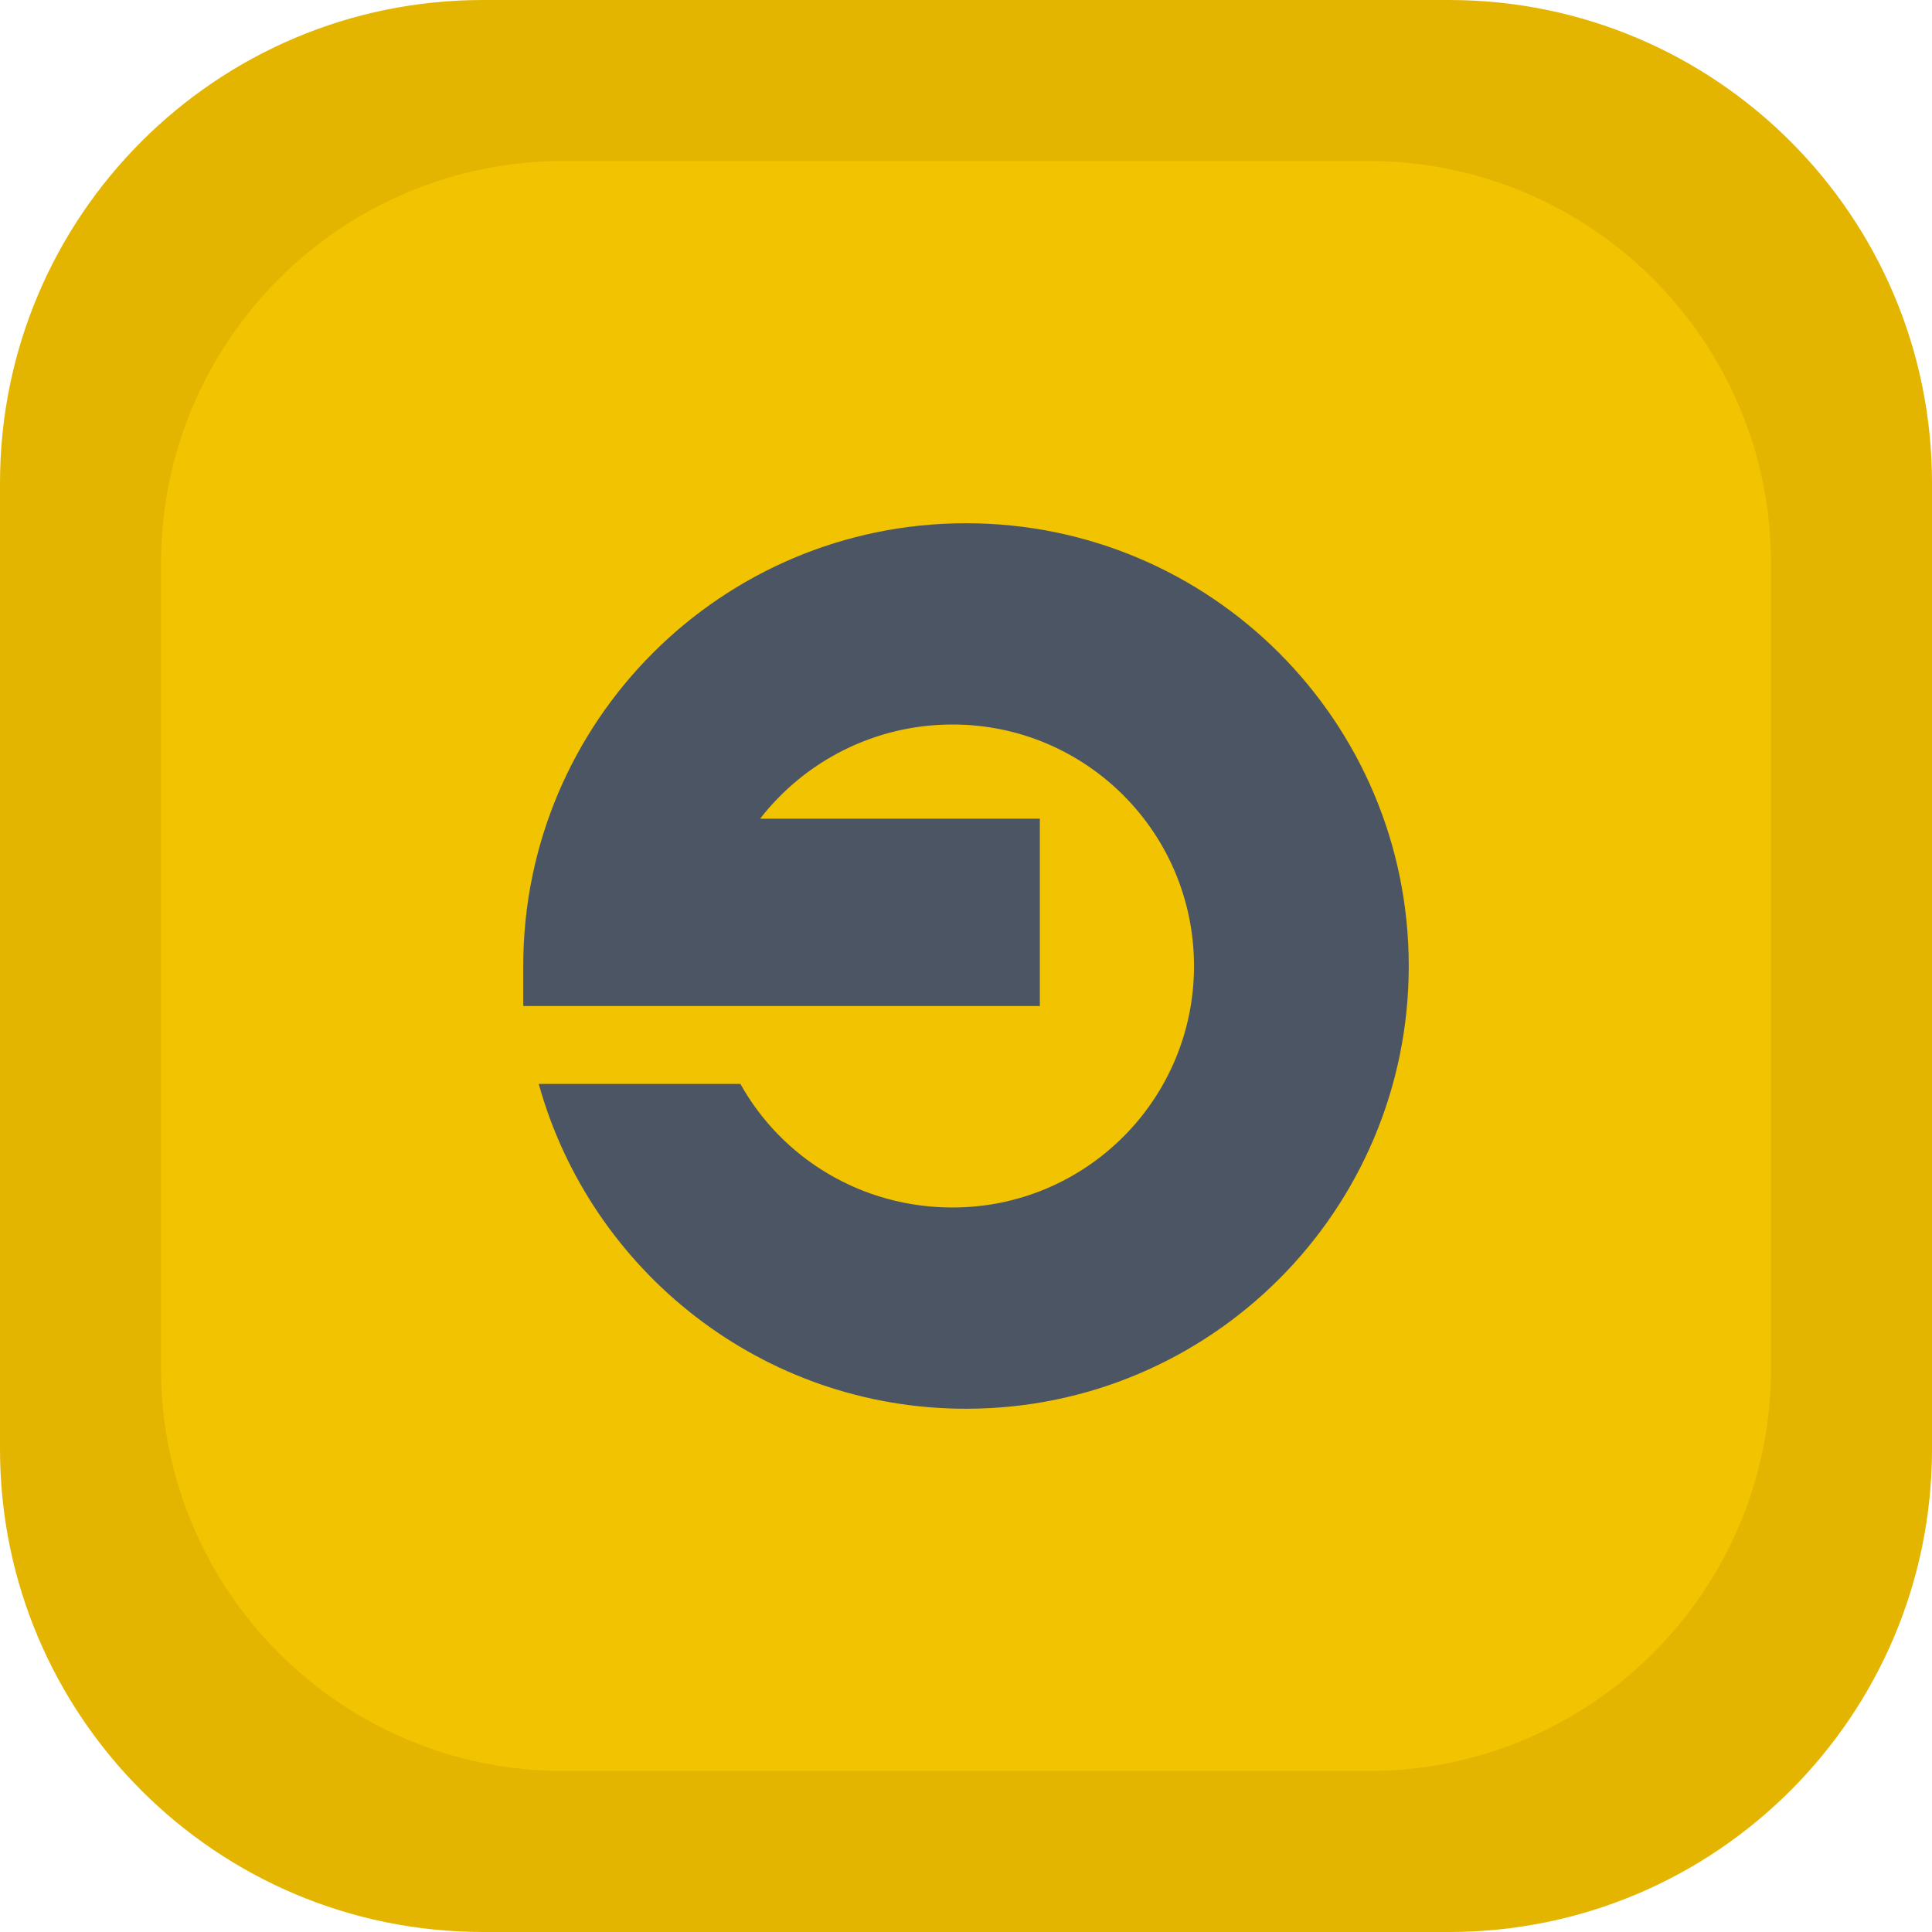
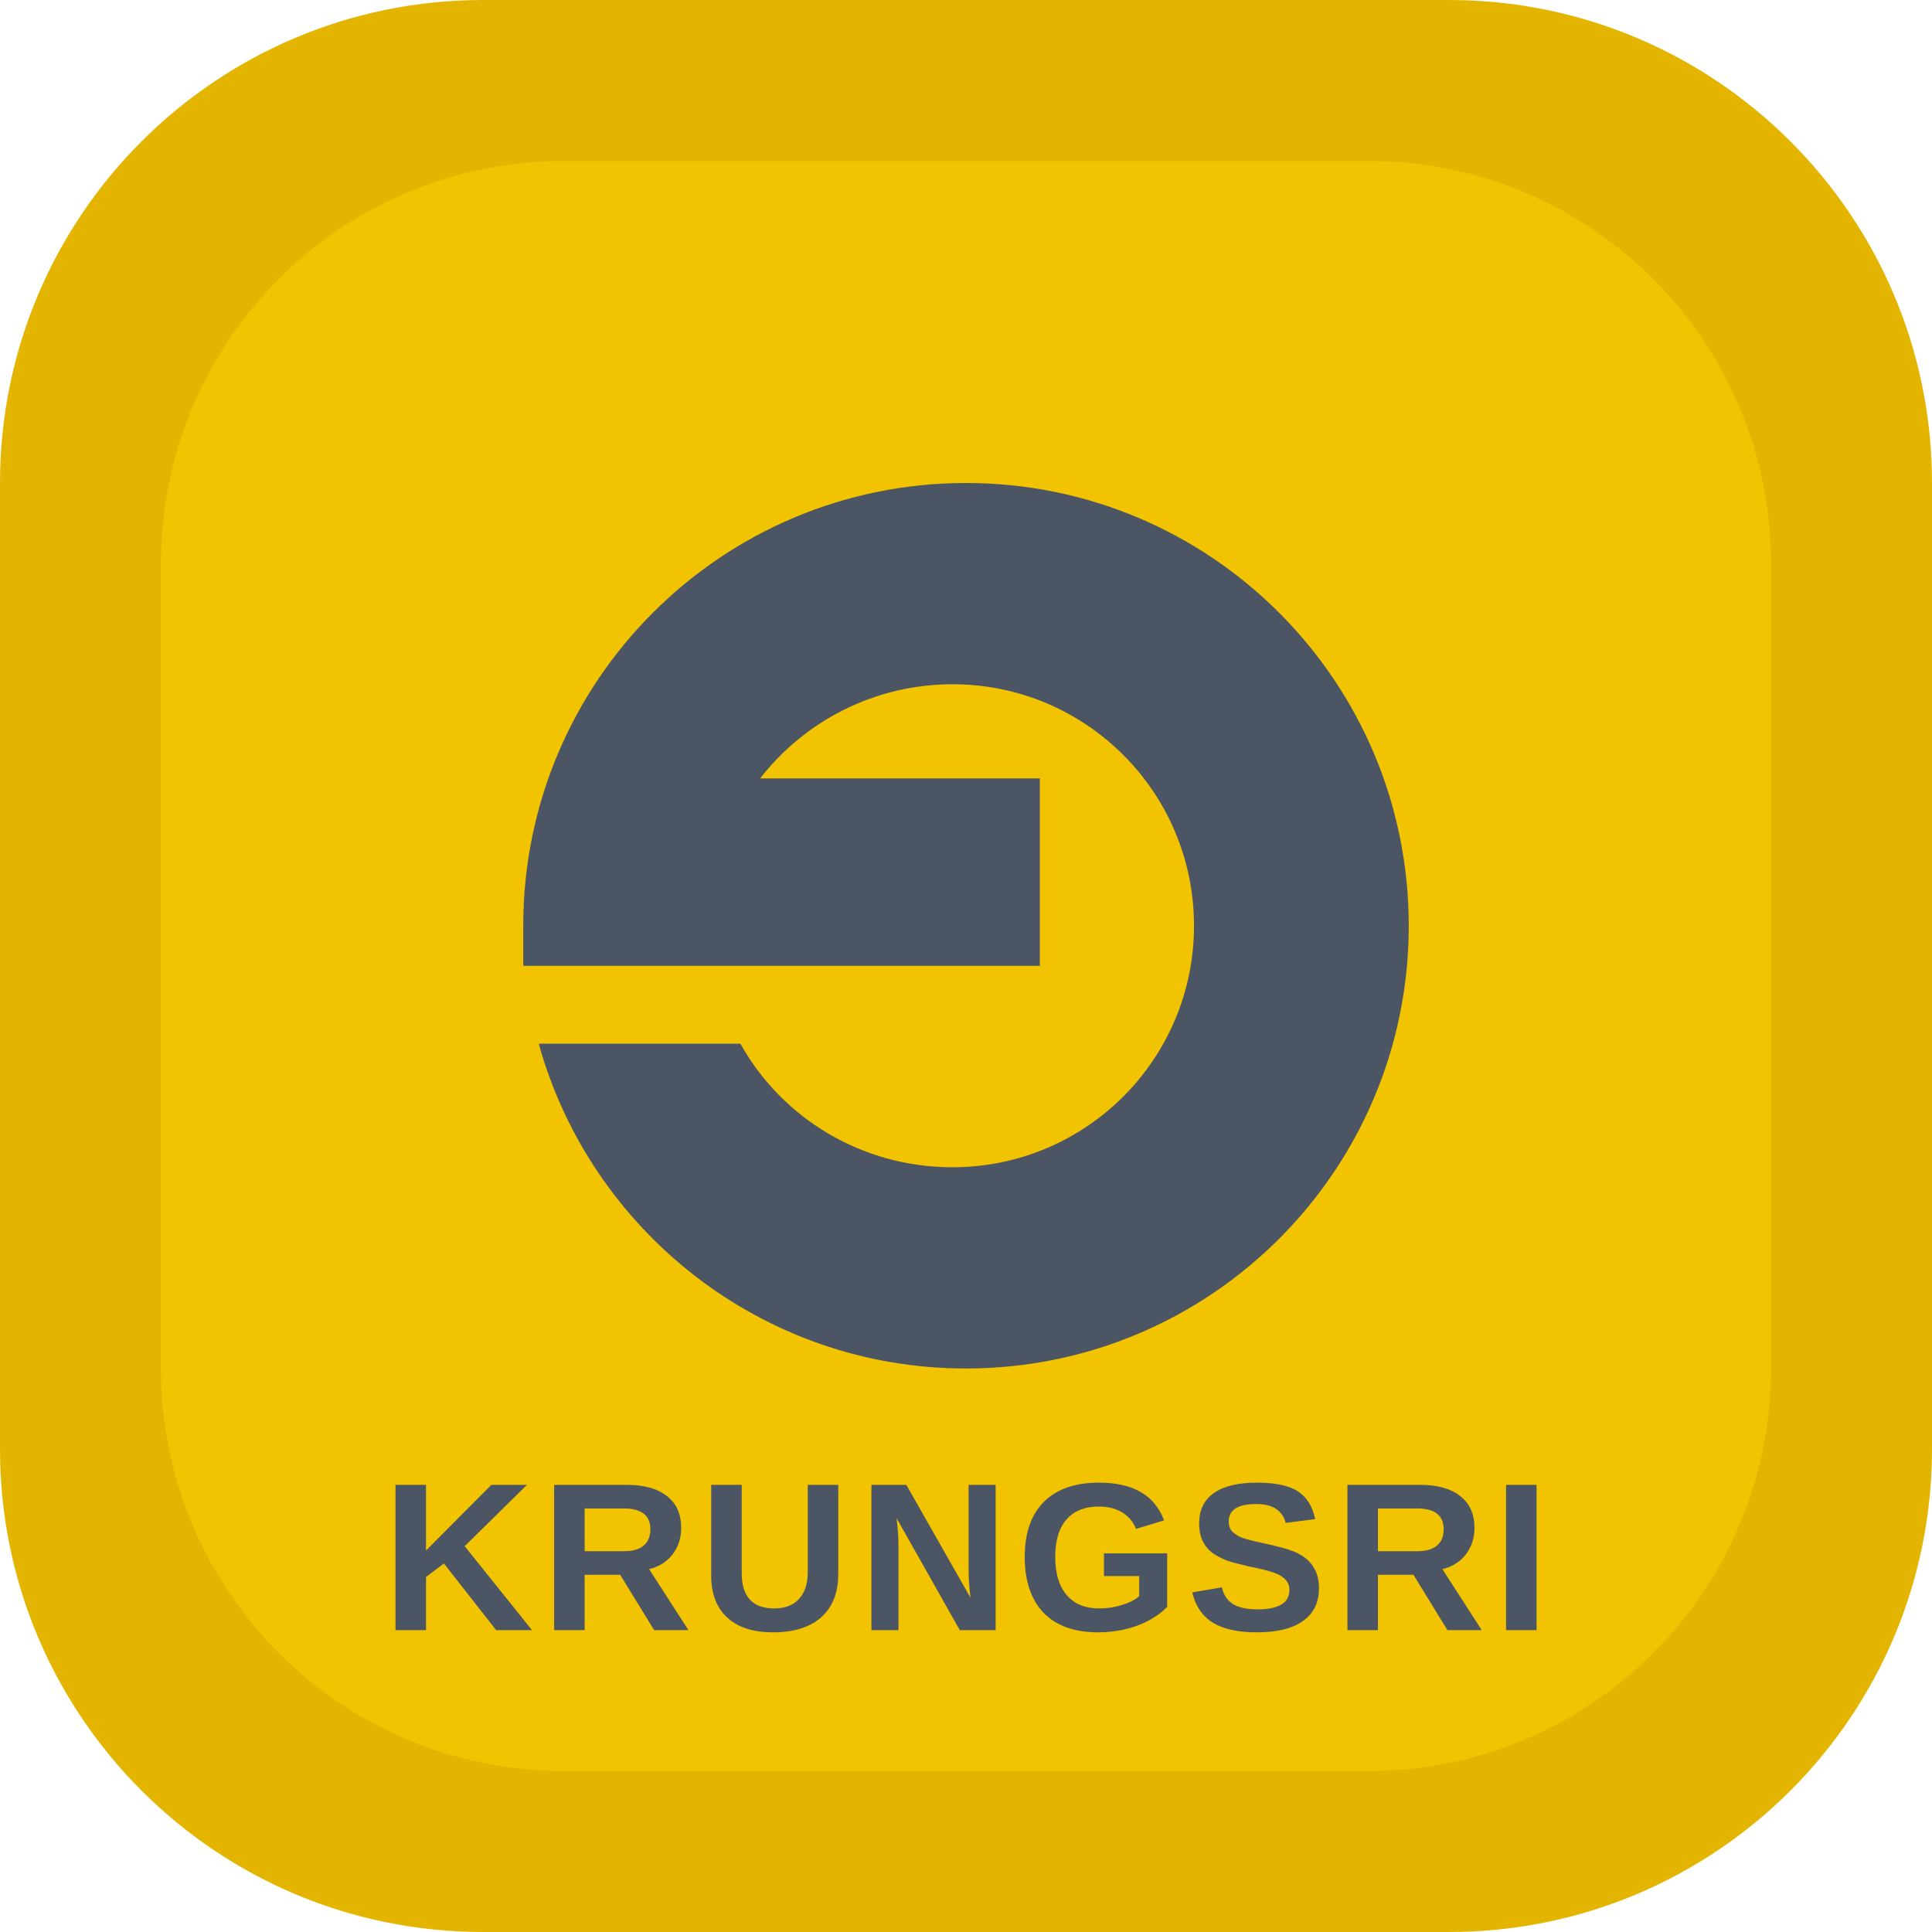
<svg xmlns="http://www.w3.org/2000/svg" viewBox="0 0 96 96" fill="none">
  <rect width="96" height="96" rx="24" fill="#E4B500" />
  <rect x="8" y="8" width="80" height="80" rx="20" fill="#F2C300" />
-   <path d="M48 26C60.15 26 70 35.85 70 48C70 60.15 60.15 70 48 70C37.88 70 29.35 63.16 26.77 53.86H36.79C38.85 57.55 42.8 60 47.33 60C53.96 60 59.33 54.63 59.33 48C59.33 41.37 53.96 36 47.33 36C43.46 36 39.98 37.83 37.77 40.68H51.67V49.99H26V48C26 35.85 35.85 26 48 26Z" fill="#4B5563" />
+   <path d="M48 24C60.15 24 70 33.85 70 46C70 58.15 60.15 68 48 68C37.88 68 29.35 61.16 26.77 51.86H36.79C38.85 55.55 42.8 58 47.33 58C53.96 58 59.33 52.63 59.33 46C59.33 39.37 53.96 34 47.33 34C43.46 34 39.98 35.83 37.77 38.68H51.67V47.99H26V46C26 33.85 35.85 24 48 24Z" fill="#4B5563" />
+   <text x="48" y="81" text-anchor="middle" font-family="Arial, sans-serif" font-size="10.5" font-weight="700" fill="#4B5563" letter-spacing="0.3">KRUNGSRI</text>
</svg>
